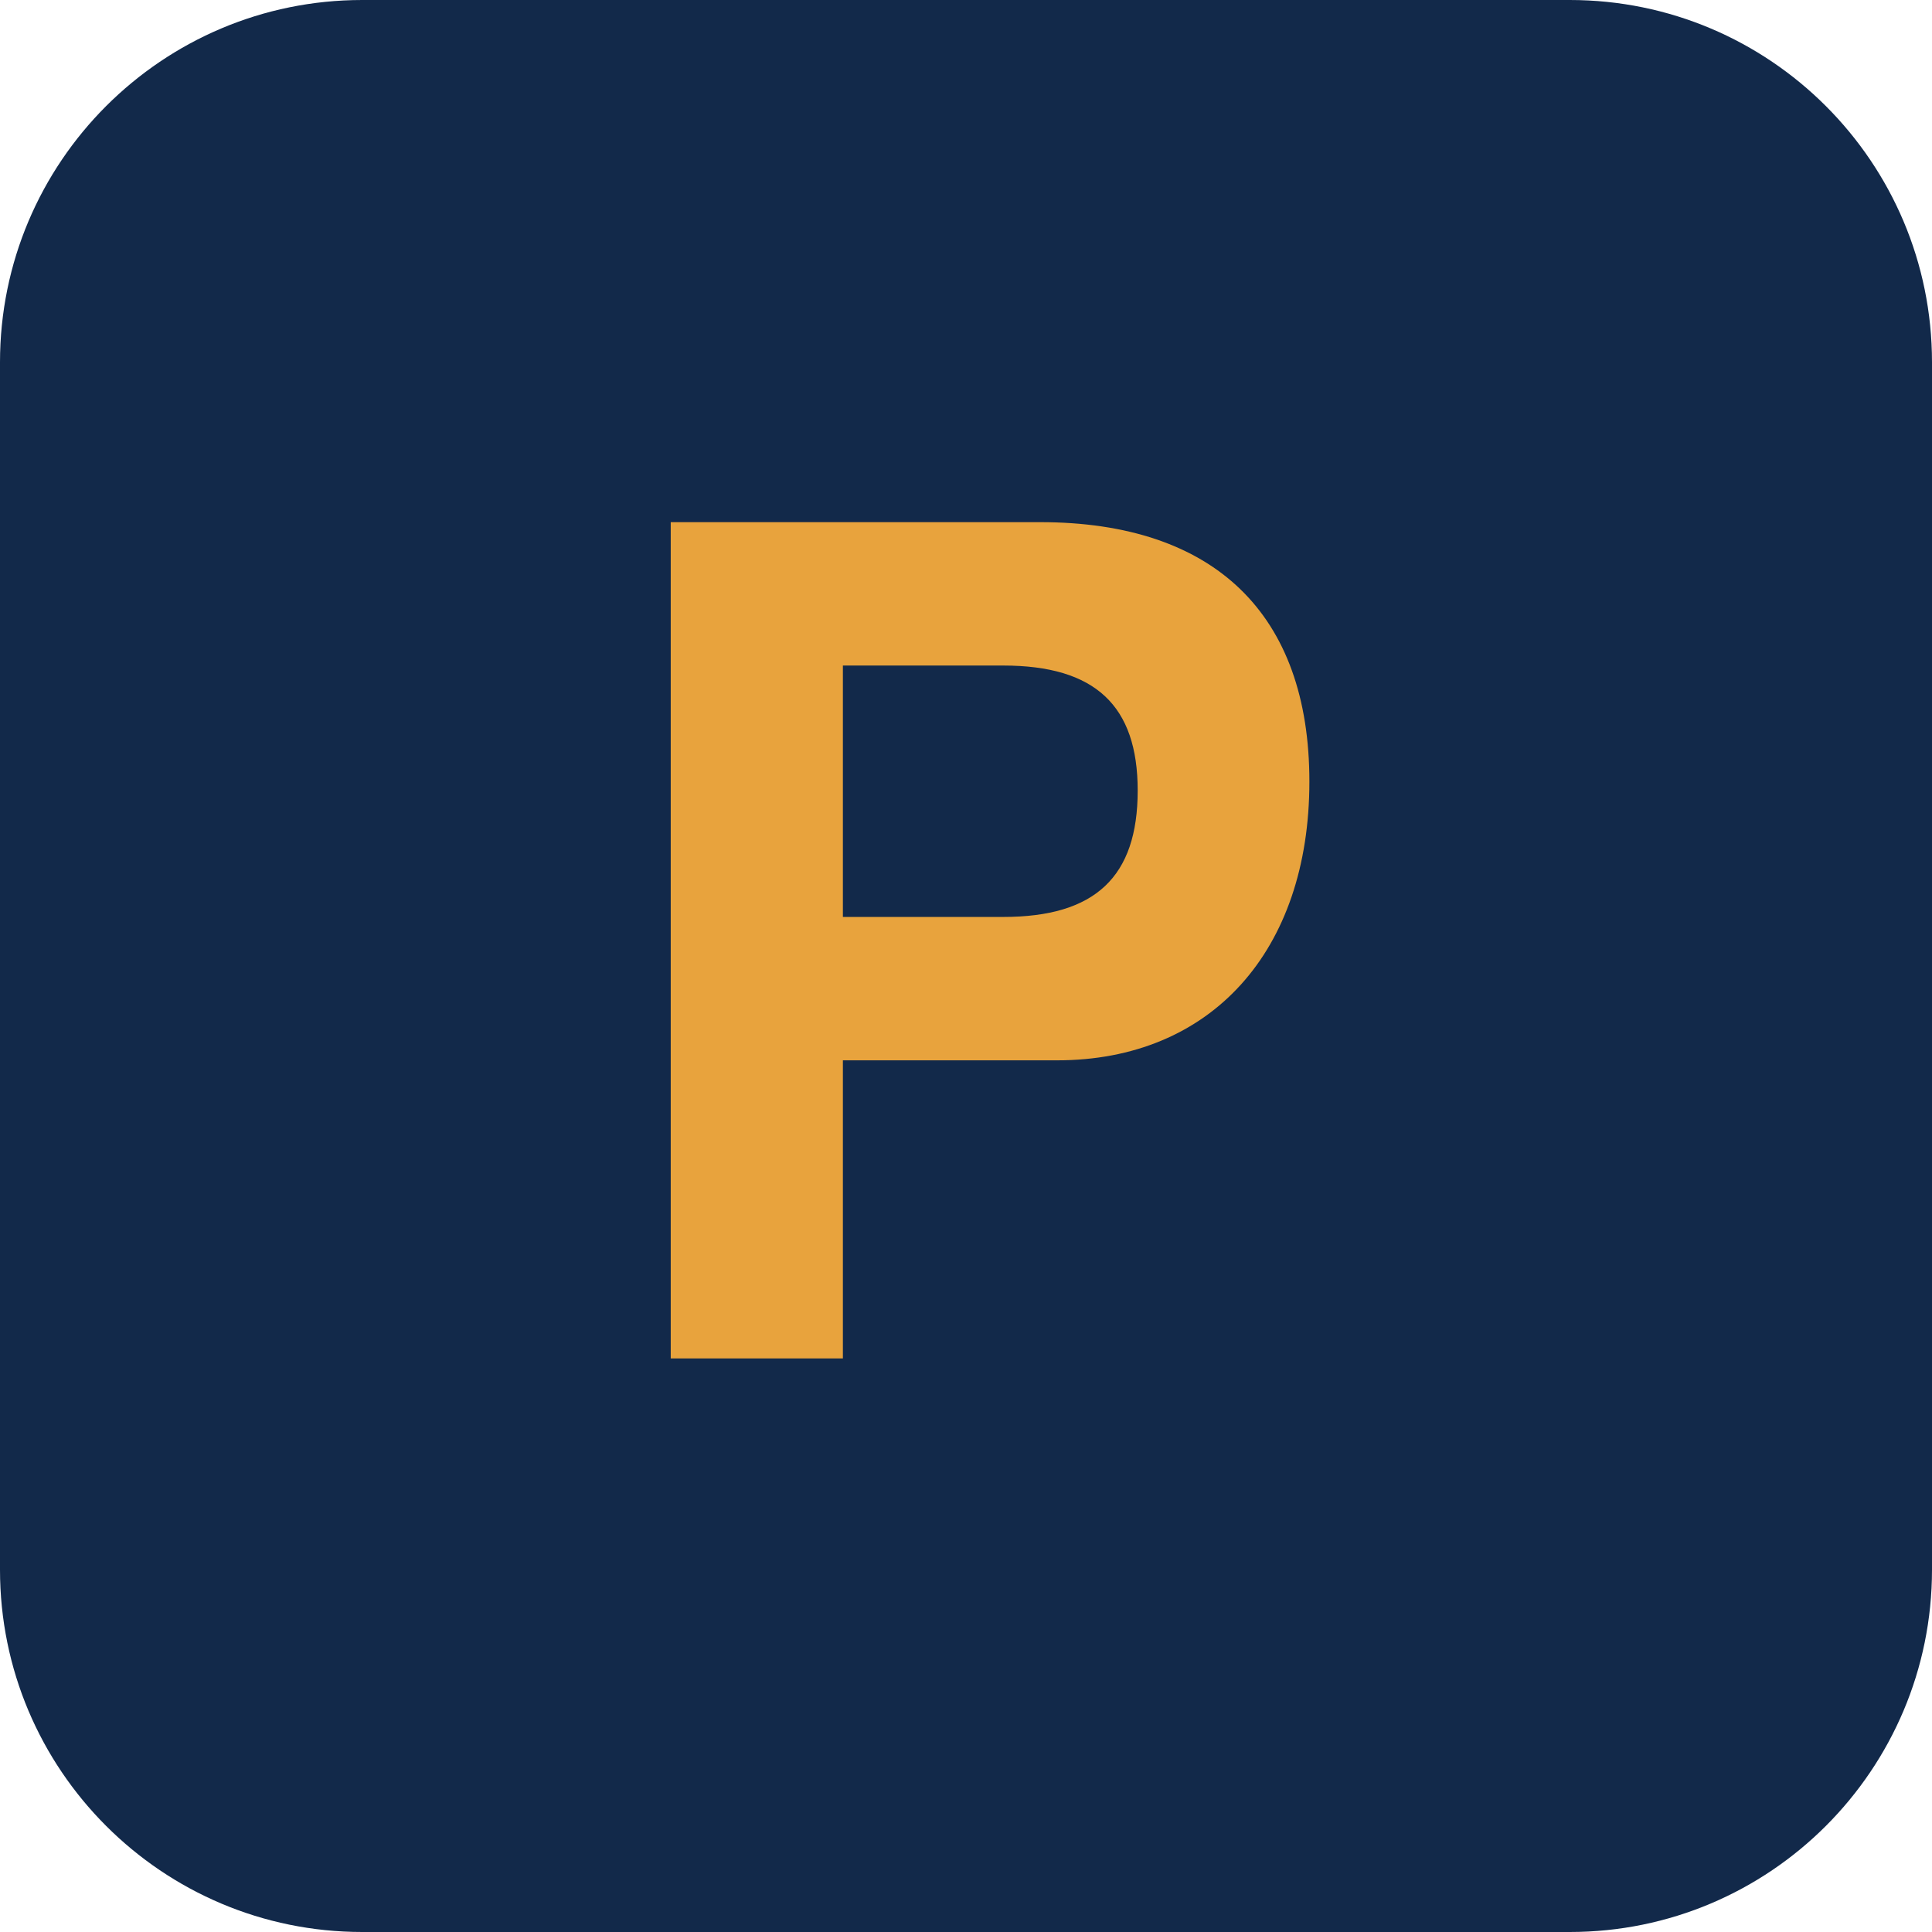
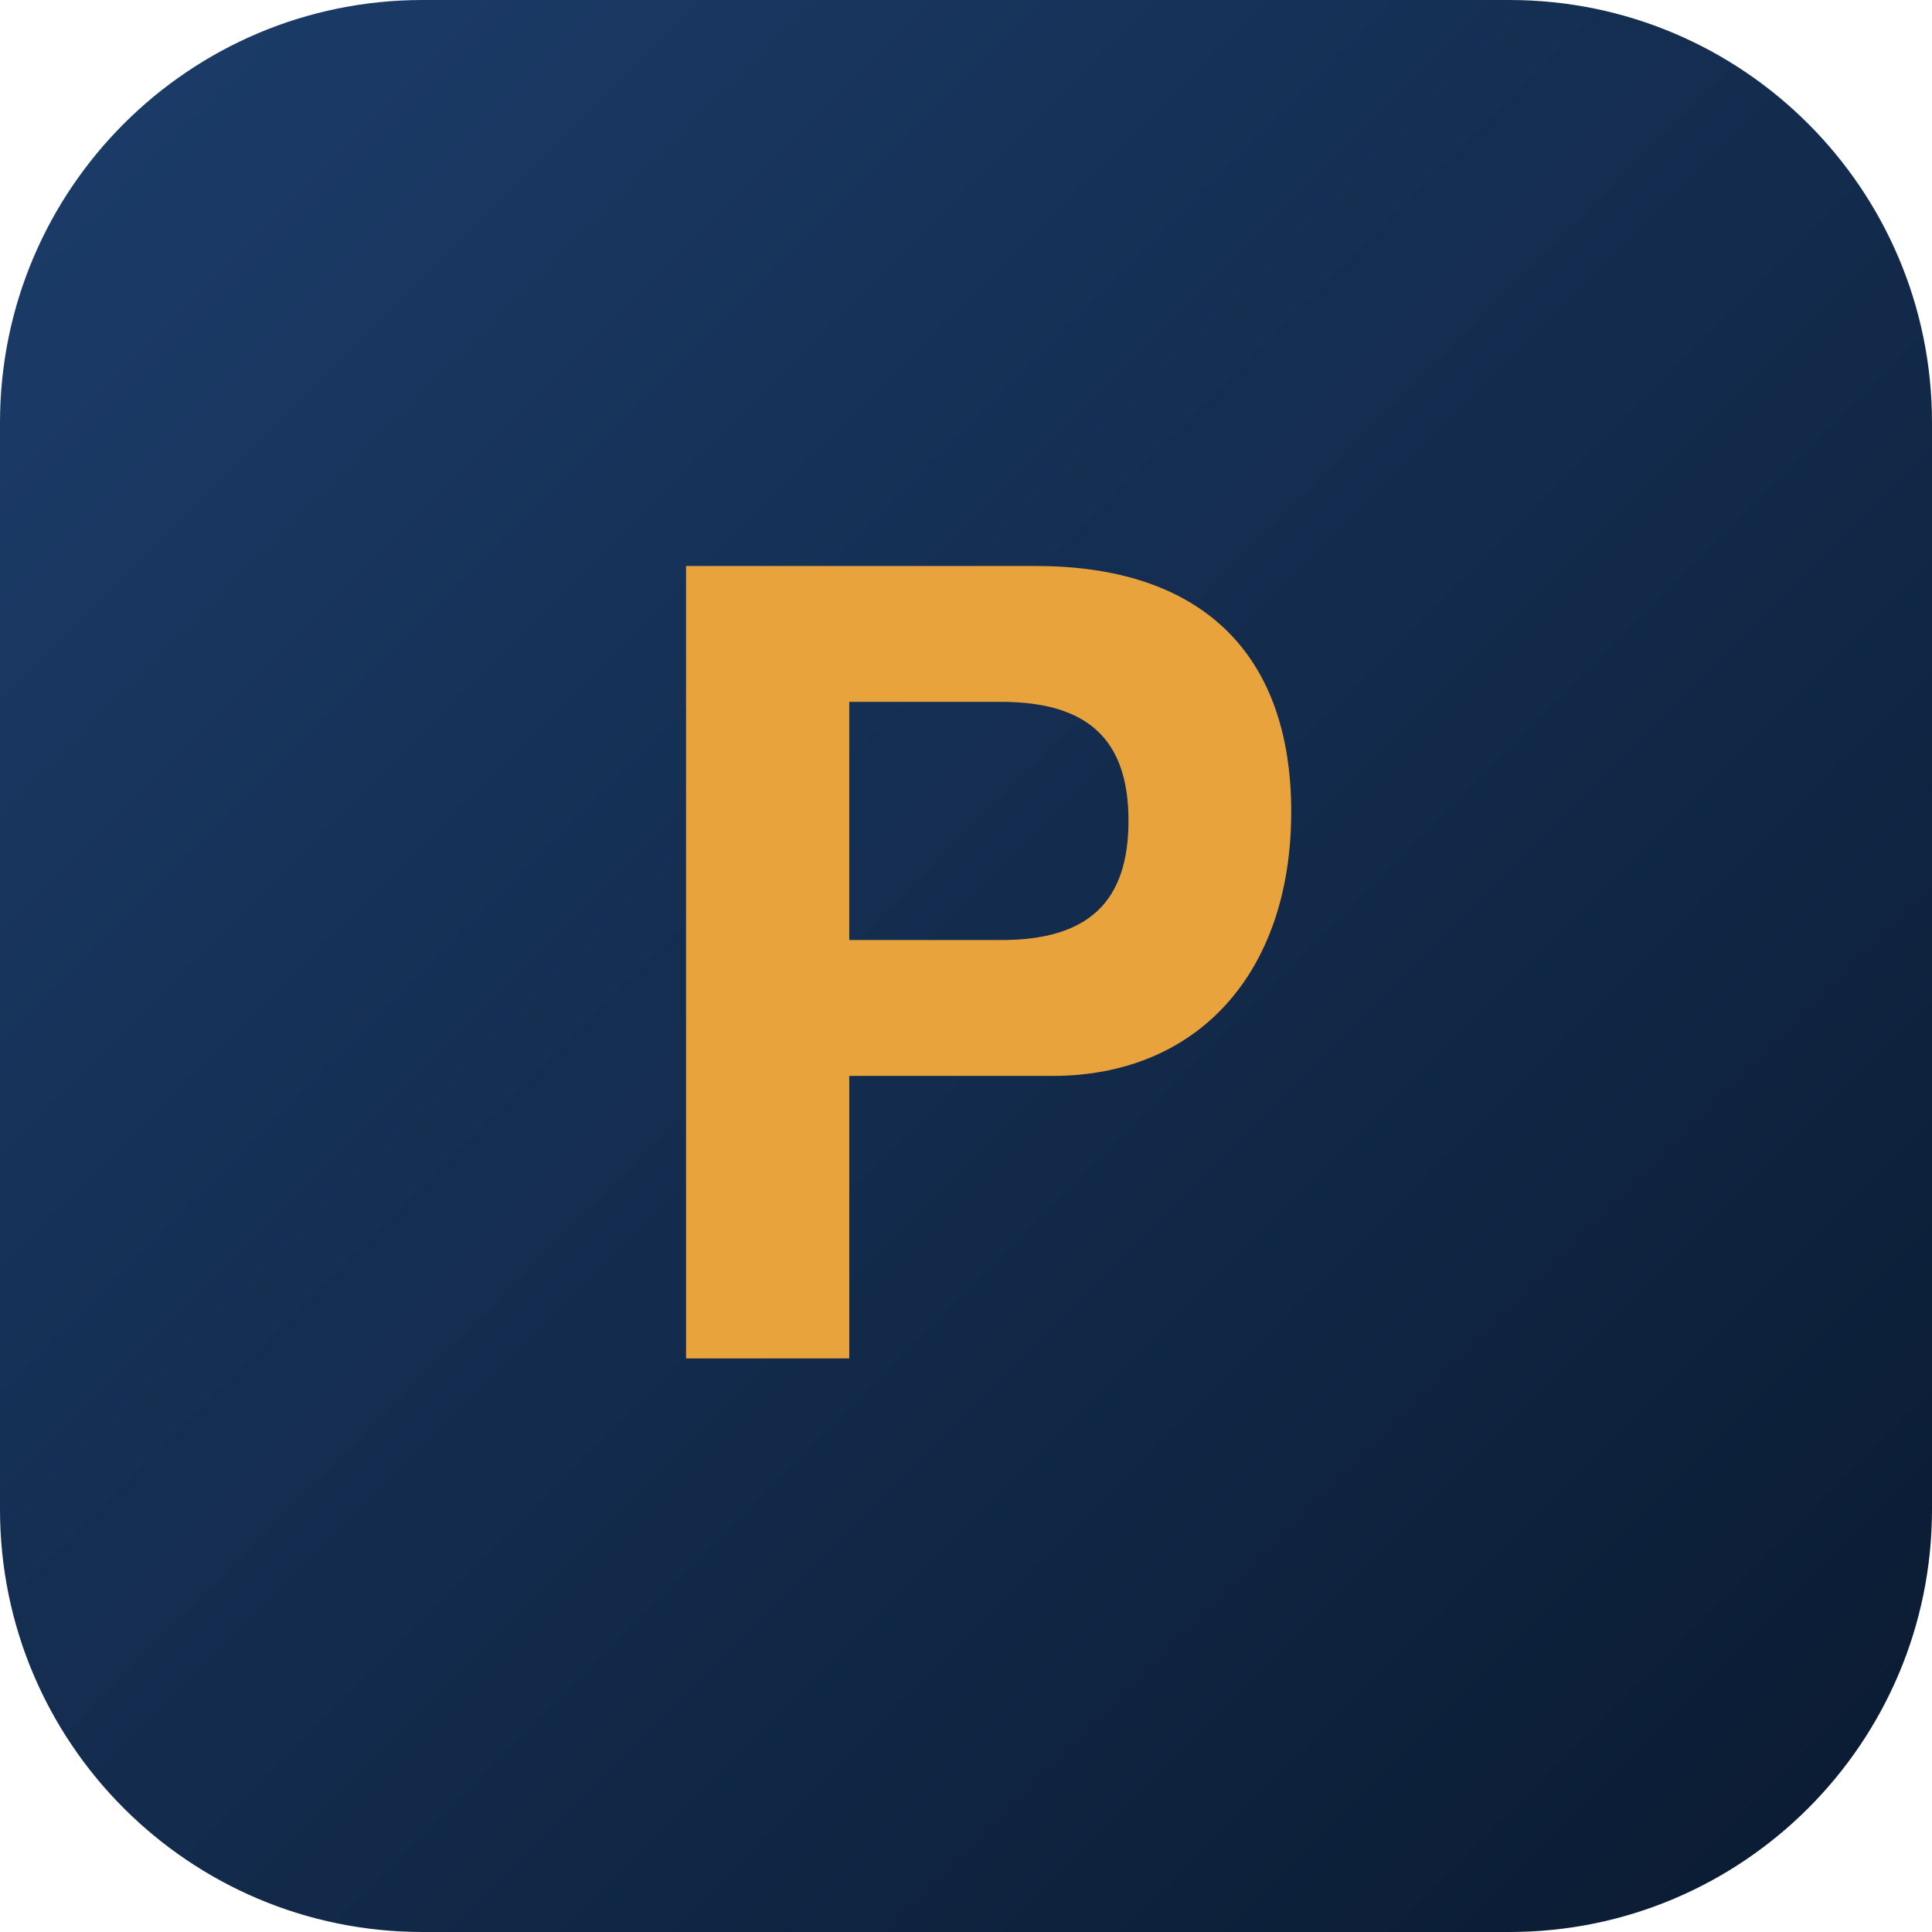
<svg xmlns="http://www.w3.org/2000/svg" viewBox="0 0 64 64">
-   <rect width="64" height="64" rx="12" fill="#12294a" />
-   <text x="32" y="45" font-family="Helvetica,Arial,sans-serif" font-size="38" font-weight="bold" fill="#e8a33d" text-anchor="middle">P</text>
+   <defs>
+     <linearGradient id="g" x1="0" y1="0" x2="1" y2="1">
+       <stop offset="0" stop-color="#1c3d6b" />
+       <stop offset="1" stop-color="#0a1a30" />
+     </linearGradient>
+   </defs>
+   <rect width="64" height="64" rx="14" fill="url(#g)" />
+   <text x="32" y="45" font-family="Helvetica,Arial,sans-serif" font-size="36" font-weight="bold" fill="#e8a33d" text-anchor="middle">P</text>
</svg>
